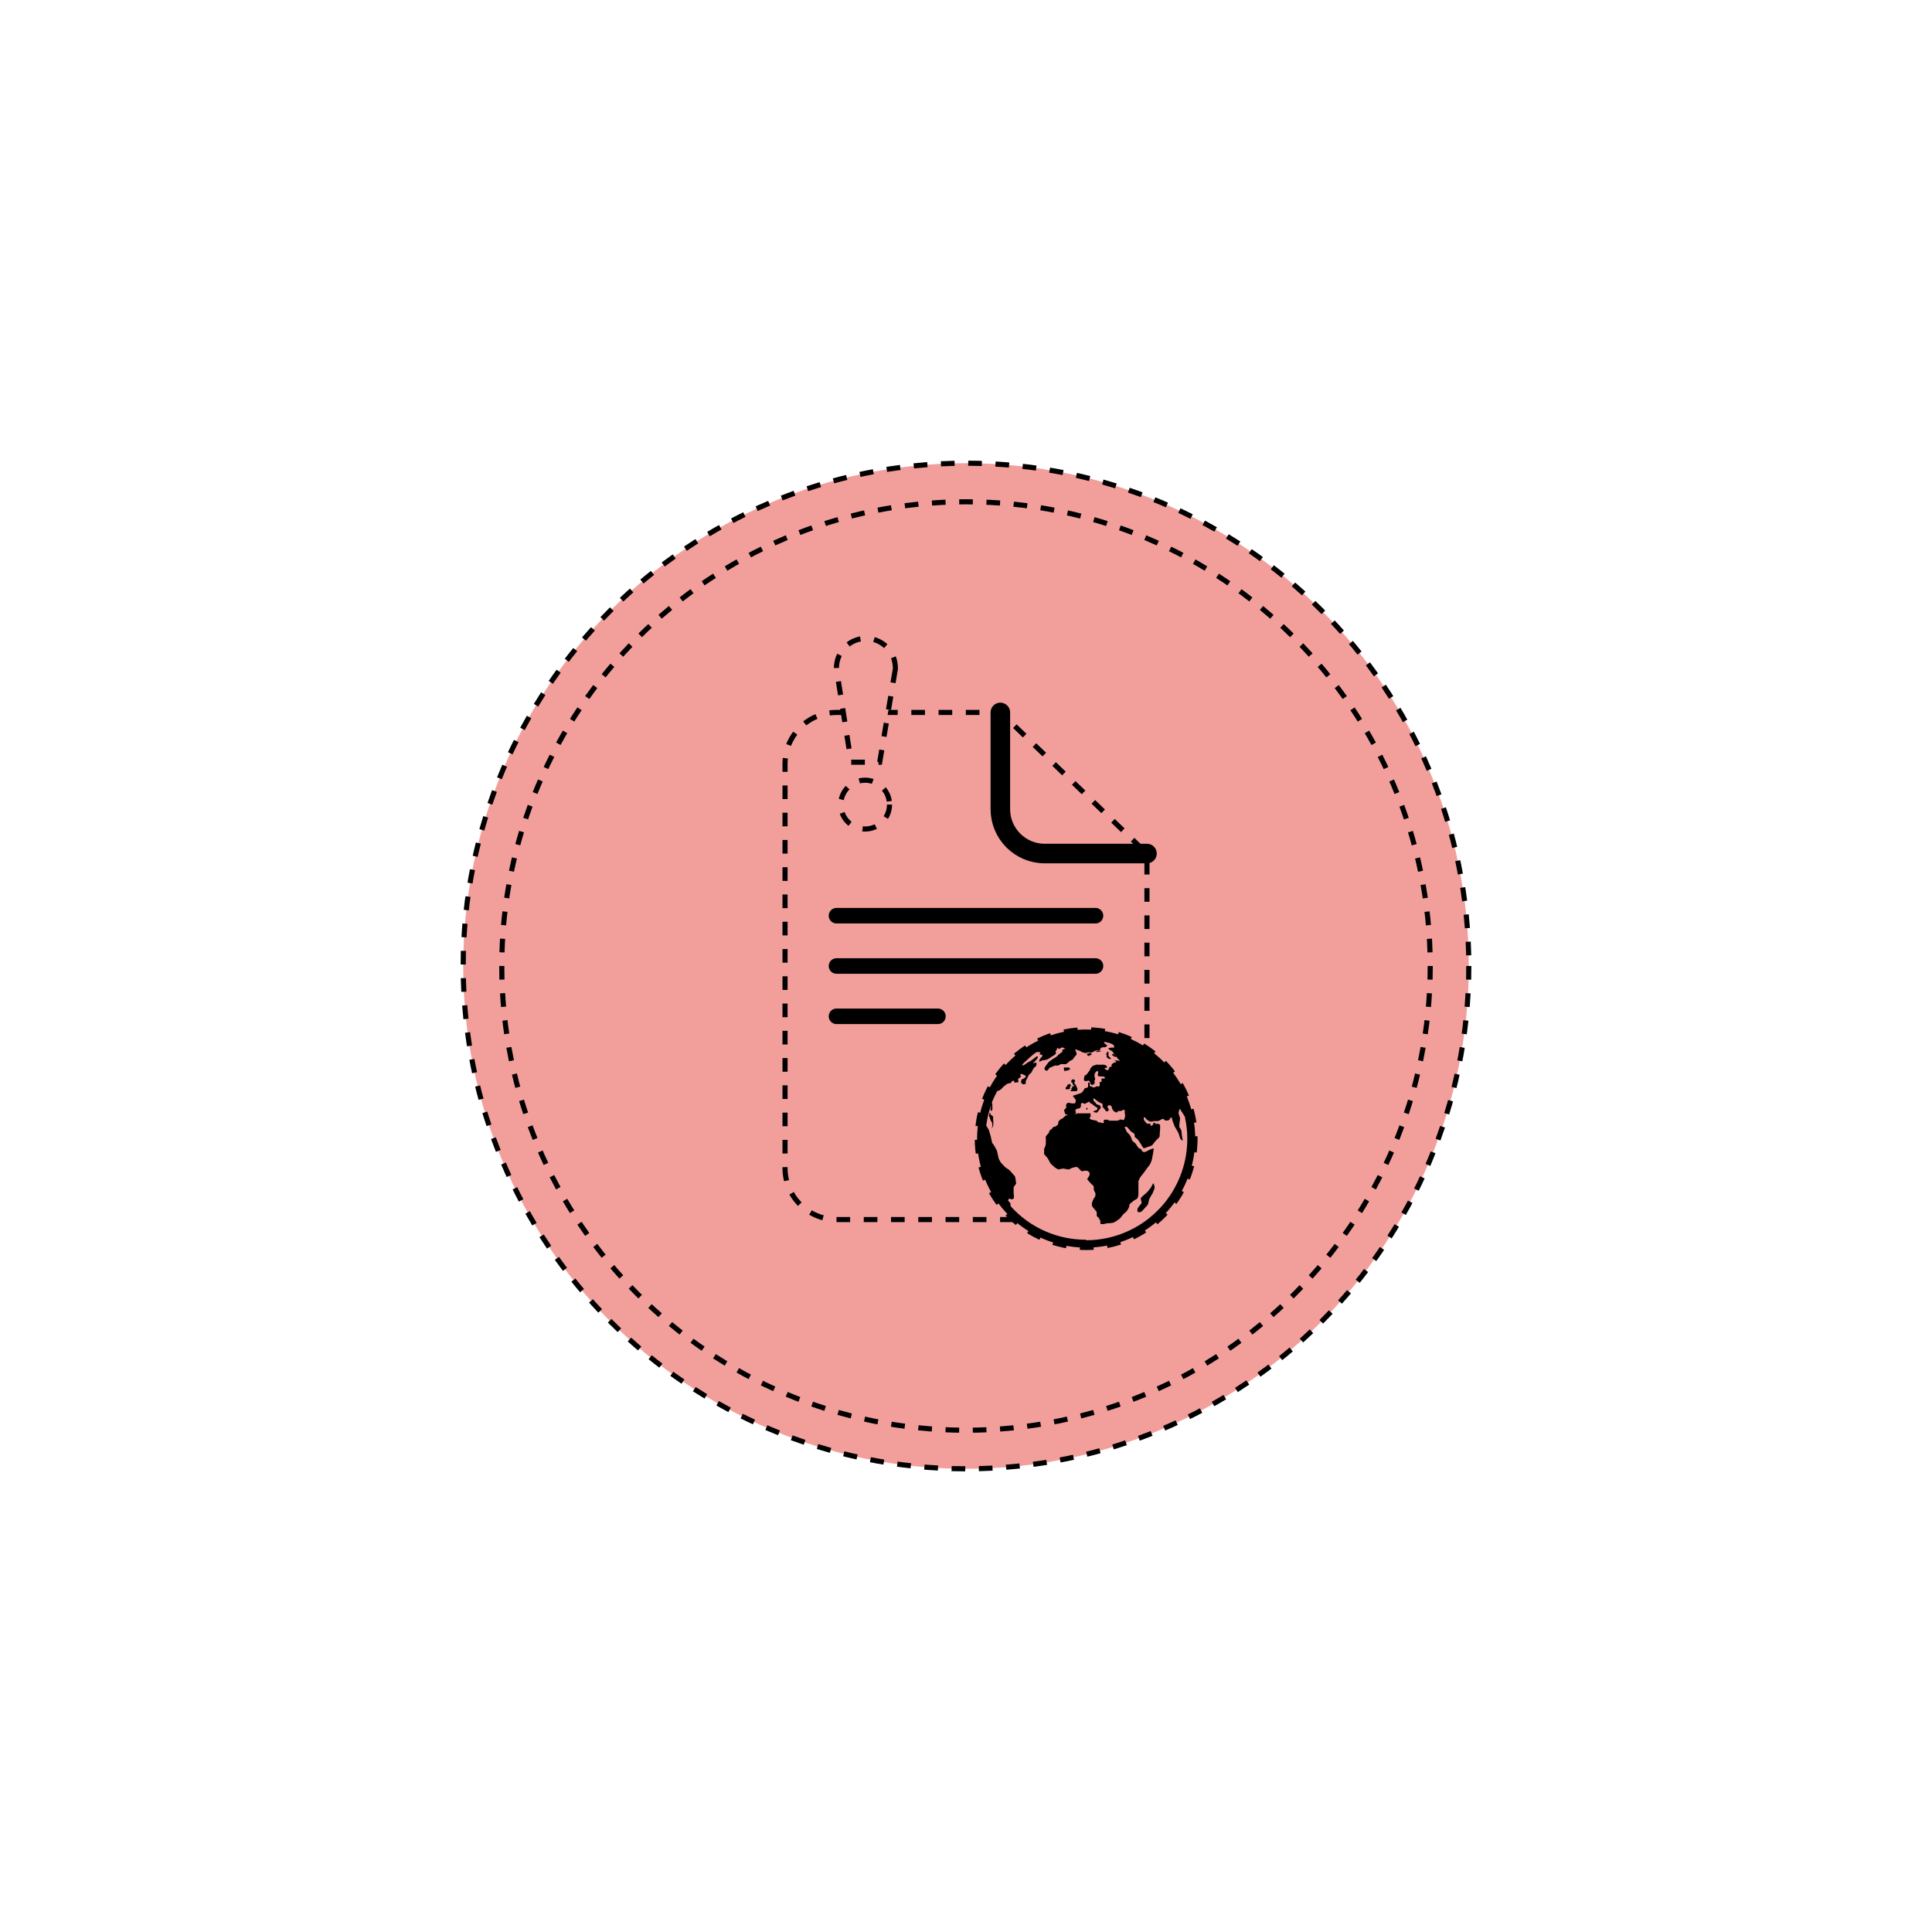
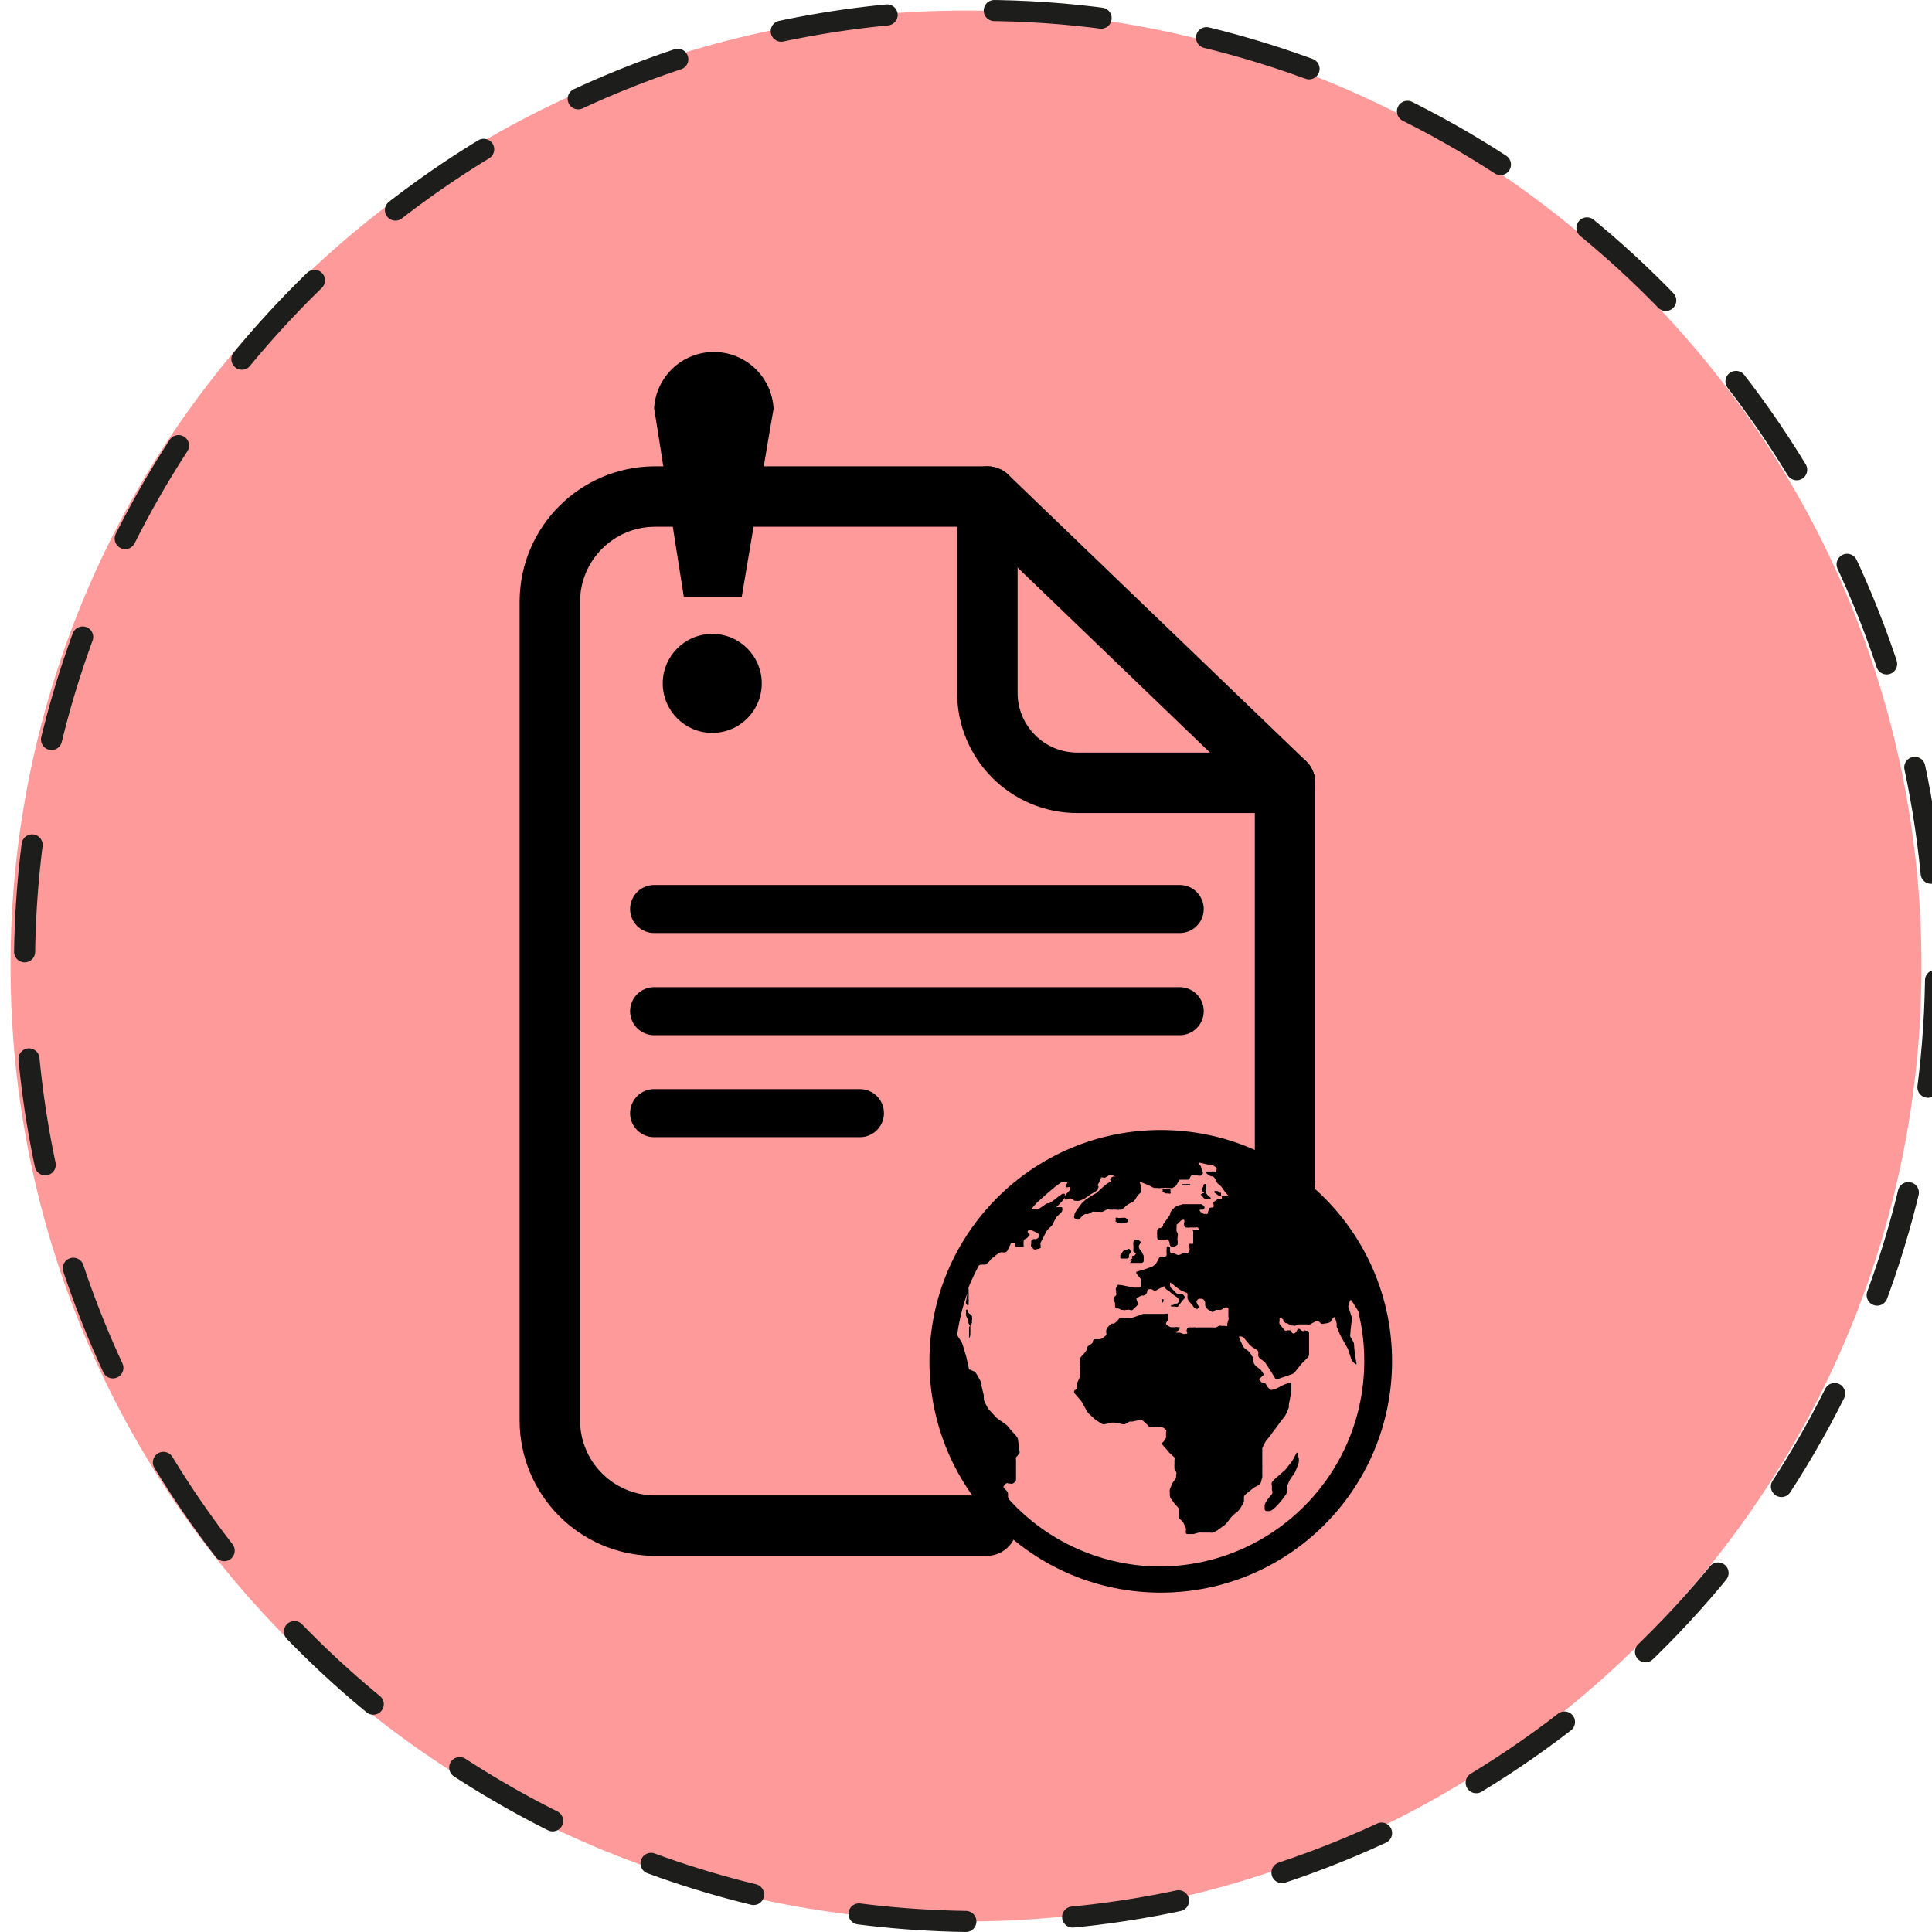
- <svg xmlns="http://www.w3.org/2000/svg" viewBox="0 0 283.46 283.46">
-   <circle cx="141.73" cy="141.73" r="73.77" fill="#f29f9c" stroke="#000" stroke-miterlimit="10" stroke-width="0.75" stroke-dasharray="2" />
-   <circle cx="141.73" cy="141.73" r="68.11" fill="#f29f9c" stroke="#000" stroke-miterlimit="10" stroke-width="0.75" stroke-dasharray="2" />
-   <path d="M160.73,178.93h-38a7.55,7.55,0,0,1-7.55-7.54V112.08a7.55,7.55,0,0,1,7.55-7.55h24.08l21.47,20.7v46.16A7.55,7.55,0,0,1,160.73,178.93Z" fill="#f29f9c" stroke="#000" stroke-miterlimit="10" stroke-width="0.75" stroke-dasharray="2" />
-   <path d="M168.28,125.23h-15a6.51,6.51,0,0,1-6.51-6.51V104.53" fill="none" stroke="#000" stroke-linecap="round" stroke-linejoin="round" stroke-width="2.87" />
-   <line x1="122.73" y1="134.35" x2="160.73" y2="134.35" fill="none" stroke="#000" stroke-linecap="round" stroke-linejoin="round" stroke-width="2.28" />
-   <line x1="122.73" y1="141.73" x2="160.73" y2="141.73" fill="none" stroke="#000" stroke-linecap="round" stroke-linejoin="round" stroke-width="2.28" />
-   <line x1="122.73" y1="149.11" x2="137.61" y2="149.11" fill="none" stroke="#000" stroke-linecap="round" stroke-linejoin="round" stroke-width="2.28" />
-   <circle cx="159.36" cy="167.06" r="15.97" fill="#f29f9c" stroke="#000" stroke-miterlimit="10" stroke-width="0.75" stroke-dasharray="2" />
-   <path d="M169.29,173.7c0-.08-.1-.08-.15,0l-.22.42a2,2,0,0,1-.18.26l-.31.4a1.58,1.58,0,0,1-.22.23c-.16.13-.42.35-.47.41a2,2,0,0,0-.34.33.47.47,0,0,0,0,.31l.08.28a.34.34,0,0,1-.05.28c-.11.13-.28.32-.33.39a1.25,1.25,0,0,0-.22.4v.27a.18.18,0,0,0,.17.17h.16a.49.49,0,0,0,.28-.11l.2-.19.37-.41.28-.31a.67.67,0,0,0,.14-.28l.05-.3a1.81,1.81,0,0,1,.09-.31l.11-.24a1.59,1.59,0,0,1,.18-.27l0-.05a1.59,1.59,0,0,0,.18-.27l.09-.21.16-.38a1.2,1.2,0,0,0,.06-.32.82.82,0,0,0-.07-.31Z" />
-   <path d="M159.44,162.82a.14.14,0,0,0,.1-.07.31.31,0,0,0,0-.19v0c0-.06-.07-.08-.11,0a.26.26,0,0,0-.06.19v0C159.38,162.77,159.41,162.82,159.44,162.82Z" />
-   <path d="M156.91,159l-.08.08a1.08,1.08,0,0,1-.19.08,1.28,1.28,0,0,0-.11.2v.06s-.05.07-.1.09-.08,0-.08.07a.74.74,0,0,1,0,.16.09.09,0,0,0,.11.08l.1,0,.1,0a.31.31,0,0,1,.18,0,.15.15,0,0,0,.12-.09l0-.1,0-.09a.28.28,0,0,1,.1-.14.16.16,0,0,0,.06-.15.23.23,0,0,0-.11-.15h0A.19.19,0,0,0,156.91,159Z" />
-   <path d="M157.38,158.89s0,.2,0,.23.21.1.21.13-.12.16-.12.17-.13-.06-.16,0a.18.18,0,0,0,0,.19s-.23.13-.24.16l.15,0c.06,0,.08.05,0,.09l-.07.07-.09.1s0,.08,0,.07l.27,0,.37,0,.22,0a.17.17,0,0,0,.14-.12,1.22,1.22,0,0,1,0-.17.17.17,0,0,0,0-.15l-.05-.08-.1-.21,0-.08a.33.33,0,0,0-.14-.17l0,0a.26.26,0,0,1-.12-.17.3.3,0,0,1,0-.19,1.19,1.19,0,0,0,.09-.15s0-.1-.06-.13h0a.74.74,0,0,1-.16-.12s-.09,0-.14,0l-.11.08a.25.25,0,0,0-.1.18h0a.59.59,0,0,0,.05.22Z" />
-   <path d="M156.31,157.07h.08a.85.85,0,0,0,.23,0l.14-.06.21-.1a.11.11,0,0,0,0-.15.44.44,0,0,0-.16-.14h0a.57.57,0,0,0-.22,0l-.11,0a.42.42,0,0,1-.22,0h0a.17.17,0,0,0-.16,0,.18.18,0,0,0,0,.12v.17a.24.24,0,0,0,.26.26Z" />
-   <path d="M159.54,154.82a.74.74,0,0,1,.16.1.07.07,0,0,0,.11,0l.06-.06,0-.05a.1.1,0,0,1,.13,0c.05,0,.11,0,.12,0a.12.12,0,0,0,0-.14s-.06-.06,0-.08,0-.06-.05-.09l0,0a.19.19,0,0,0-.19,0,.32.32,0,0,1-.2.06c-.08,0-.17,0-.18.05s0,.2,0,.22Z" />
-   <path d="M160.89,154.33a.39.39,0,0,0,.19,0l.08,0,.22-.07.11,0c.06,0,.07-.06,0-.09l-.09,0a.42.42,0,0,0-.22,0,1.82,1.82,0,0,0-.32.07s-.05.15-.05.17S160.85,154.31,160.89,154.33Z" />
-   <path d="M162.29,155a1.65,1.65,0,0,1,.19.2s.05.06.1.09a.4.4,0,0,0,.21.07h.06l.16,0s0,0,0-.08l0,0a1.18,1.18,0,0,1-.18-.13l0,0a.46.46,0,0,1-.13-.18v0a.45.45,0,0,0-.07-.14.26.26,0,0,1,0-.15v-.09a.57.57,0,0,0,0-.22l0,0a.12.12,0,0,0-.13-.08.2.2,0,0,0-.09.14.36.36,0,0,1-.1.18.12.12,0,0,0,0,.12c0,.11.16.19.16.24A.39.39,0,0,0,162.29,155Z" />
-   <path d="M163.34,154.92l.1.08.06,0,.14.08c.05,0,.11,0,.13,0a.16.16,0,0,0,0-.12.23.23,0,0,0-.08-.11l-.07,0-.16-.11-.08-.07a.15.15,0,0,0-.15,0l-.08,0s0,.1,0,.12S163.34,154.92,163.34,154.92Z" />
-   <path d="M145.71,164.29a.81.81,0,0,1,0-.22.42.42,0,0,0,0-.19l-.05-.1a.46.46,0,0,0-.16-.15l-.05,0a.3.3,0,0,1-.14-.17l0-.13c0-.06-.07-.08-.11,0l0,0a.27.27,0,0,0-.08.19v.23a1.27,1.27,0,0,0,.09.2,2,2,0,0,1,.08.22.37.37,0,0,1,0,.11,1.32,1.32,0,0,0,.12.2l.12.2a.33.33,0,0,1,.05.21l0,.35-.05.32c0,.06,0,.07.05,0l0-.09a.5.5,0,0,0,.09-.21l.07-.24a.85.85,0,0,0,0-.22v0a1.79,1.79,0,0,0,0-.23Z" />
-   <path d="M170.68,155.74a16,16,0,1,0,4.68,11.32A15.94,15.94,0,0,0,170.68,155.74Zm-11.32,26.15a14.79,14.79,0,0,1-11-4.83.54.54,0,0,1-.1-.2l0-.23a.35.35,0,0,0-.1-.2,1.31,1.31,0,0,0-.2-.21c0-.05-.08-.12-.05-.17a1.07,1.07,0,0,1,.14-.16.15.15,0,0,1,.18,0l.12.06a.27.27,0,0,0,.2,0l.14-.1a.22.22,0,0,0,.08-.18l-.05-.66v-.75a.31.31,0,0,1,.07-.2l.23-.29a.25.25,0,0,0,.06-.2l-.12-.83a.52.52,0,0,0-.09-.2l-.39-.44-.31-.35a.8.8,0,0,0-.17-.15l-.4-.26a.9.9,0,0,1-.18-.15l-.51-.54a.85.85,0,0,1-.14-.19l-.2-.37a.81.81,0,0,1-.07-.22l-.06-.29-.16-.69a1.45,1.45,0,0,0-.09-.22l-.35-.62a1.27,1.27,0,0,0-.13-.19.87.87,0,0,1-.16-.22c0-.06-.19-.91-.19-.91l-.25-.87a1,1,0,0,0-.1-.21l-.29-.46a.38.38,0,0,1,0-.21,14.89,14.89,0,0,1,.69-2.82c0-.06,0-.07,0,0l0,.09-.07.43a.24.24,0,0,0,0,.2l.08.09c0,.05.09,0,.11,0l.07-.21a.83.83,0,0,0,0-.22v-.25a.83.83,0,0,0,0-.22l-.05-.17a.55.55,0,0,1,0-.22,16.44,16.44,0,0,1,.72-1.53.26.26,0,0,1,.17-.12.4.4,0,0,0,.21-.07l.12-.07a1.3,1.3,0,0,0,.18-.15,2.14,2.14,0,0,0,.26-.3s.27-.16.27-.2.23-.17.36-.24a.46.46,0,0,1,.22-.06h.09a.24.24,0,0,0,.19-.1l.11-.18s.13-.07.22-.1a.09.09,0,0,1,.13.07v.11a.12.12,0,0,0,.13.1l.5-.07s0-.06,0-.11a1.29,1.29,0,0,1-.06-.21v-.09a.16.16,0,0,1,.1-.15h0a.47.47,0,0,0,.19-.12l.12-.13c.05,0,0-.1,0-.13h0a.21.21,0,0,1-.1-.16.09.09,0,0,1,.11-.09l.13,0a.74.74,0,0,1,.21.07l.19.1.16.1a.1.1,0,0,1,0,.15l-.07.09a.4.4,0,0,1-.18.14l-.2.07a.26.26,0,0,0-.15.14l-.06.2a.21.21,0,0,0,0,.2l.18.19a.22.22,0,0,0,.19.06,1.2,1.2,0,0,0,.31-.09s0-.1,0-.18a.38.38,0,0,1,0-.21l.24-.49.17-.33a.62.62,0,0,1,.14-.18l.18-.16a.62.62,0,0,0,.14-.18c.08-.17.24-.49.26-.51l.34-.32a.35.35,0,0,0,.1-.19V156c0-.07,0-.11-.11-.09l-.34.08c-.06,0-.07,0,0-.06l.17-.17.31-.33a.47.47,0,0,0,.12-.19l.06-.15c0-.06,0-.11-.06-.11a.37.37,0,0,0-.2.07l-.28.21-.46.35a1.32,1.32,0,0,1-.2.12l-.14.07-.2.11-.44.32a.4.4,0,0,1-.21.07h-.1c-.06,0-.08,0,0-.09l.18-.22a1.21,1.21,0,0,1,.16-.16l.46-.41.39-.36.46-.38.3-.23a.52.52,0,0,1,.2-.09l.12,0,.23,0h.06c.07,0,.1,0,.07.1l-.08.16c0,.06,0,.1.06.11a.41.41,0,0,0,.19,0s.09,0,.11.06h0a.26.26,0,0,1,0,.21l0,0a.8.8,0,0,1-.15.17l-.11.11a.59.59,0,0,0-.11.19l-.07.21c0,.06,0,.09.07.07l.16-.06.22-.1a.87.87,0,0,1,.22-.05h.13l.22-.05.24-.09a1.39,1.39,0,0,0,.21-.11l.39-.27.35-.21a.75.75,0,0,0,.17-.14l.08-.11a.09.09,0,0,0,0-.14h0c-.06,0-.08-.09-.05-.13l.11-.19.11-.22a.37.37,0,0,1,0-.09c0-.05.08-.05.13,0l.08.07a.19.19,0,0,0,.19,0l.16-.09.1-.07a.31.31,0,0,1,.21,0l.26.12c.06,0,.06.06,0,.07l-.18.05a.35.35,0,0,0-.17.12.13.13,0,0,0,0,.17s0,.09,0,.12l-.11.05a1.27,1.27,0,0,0-.19.13l-.31.26-.25.25-.18.13-.26.14-.49.34a1.24,1.24,0,0,0-.18.14l-.09.1a1.41,1.41,0,0,0-.14.18l-.14.19-.18.26a.68.68,0,0,0-.1.21v.08a.15.15,0,0,0,.07.17l.16.09a.17.17,0,0,0,.18,0l.1-.1.15-.17,0-.05a.46.46,0,0,1,.18-.13l.19-.07.21-.09.12-.07a.54.54,0,0,1,.22-.05h.31a.55.55,0,0,0,.22-.06l.28-.15a.42.42,0,0,1,.22,0l.29,0a.38.38,0,0,0,.21,0l.15-.08a.85.85,0,0,0,.19-.14l.12-.12a.62.62,0,0,1,.18-.14l.31-.16a.46.46,0,0,0,.16-.15l.14-.21a2.2,2.2,0,0,1,.14-.18l.16-.16a.19.19,0,0,0,.05-.19l-.08-.28-.11-.3c0-.06,0-.09.07-.06l.2.07.46.19.2.11,0,0a.64.64,0,0,0,.21.09l.26.06a.34.34,0,0,0,.22,0l.19-.07a.85.85,0,0,1,.22,0h.21a.42.42,0,0,0,.22,0l.23-.13.21-.09.17-.06a.85.85,0,0,1,.23,0h.21a.14.14,0,0,0,.13-.12v-.07a.38.38,0,0,1,.12-.18l.08-.05a.42.42,0,0,1,.21-.06l.26,0a.26.26,0,0,0,.2-.07l.13-.12a.09.09,0,0,0,0-.14l-.21-.12a.41.41,0,0,1-.16-.16l-.05-.1c0-.06,0-.09.07-.08l.67.15.21.08.21.09a.88.88,0,0,1,.19.12l.05.05a.23.23,0,0,1,.07.19l0,.09a.11.11,0,0,1-.14.08l-.08,0a.41.41,0,0,0-.22,0l-.38.08c-.06,0-.08.06,0,.1l.16.13.19.12.13.06a.33.33,0,0,1,.16.15l.1.22a.62.62,0,0,0,.14.18l.14.11a.8.8,0,0,1,.15.17l.13.21c0,.05.1.13.15.18l.18.17c.05,0,0,.07,0,.06l-.29-.05a.6.6,0,0,0-.23,0l-.23,0c-.07,0-.07,0,0,.06l.11,0a.2.2,0,0,1,.12.12c0,.05,0,.09-.1.11l-.13,0a.81.81,0,0,0-.21.1l-.16.13a.18.18,0,0,0-.06.18l0,.1a.09.09,0,0,1-.08.12h-.1a.23.23,0,0,0-.17.1l0,.08a.54.54,0,0,0-.08.21v0a.09.09,0,0,1-.13.08l-.17,0a.45.45,0,0,1-.19-.11l-.09-.1s0-.09,0-.1l.23,0a.16.16,0,0,0,.12-.13h0a.21.21,0,0,0-.1-.18l-.13-.08a.83.83,0,0,0-.22-.08l-.19,0a.91.91,0,0,0-.23,0h-.13a.91.91,0,0,1-.23,0l-.12,0a.41.41,0,0,0-.22,0l-.42.13a.55.55,0,0,0-.19.12l-.21.23a.35.35,0,0,0-.1.2v0a.52.52,0,0,1-.09.2l-.14.17-.14.19-.06.1a.5.5,0,0,1-.17.15l-.1.05a.39.39,0,0,0-.15.16l0,.11a.59.59,0,0,0-.05.23v.2a.17.17,0,0,0,.11.15l.1,0a.41.41,0,0,0,.22,0l.19-.05a.14.14,0,0,1,.17.06.78.78,0,0,1,.11.2l0,.12a.46.46,0,0,0,.13.18l.06.05a.23.23,0,0,0,.2,0,1.64,1.64,0,0,0,.27-.17,1.3,1.3,0,0,0,0-.28.42.42,0,0,1,0-.22l.06-.1a.3.3,0,0,0,0-.21l-.07-.16a.85.85,0,0,1,0-.22c0-.1,0-.22,0-.24l.2-.29a.35.35,0,0,1,.17-.12.12.12,0,0,1,.15.07l0,.05a.21.21,0,0,1,0,.2l0,.05a.3.3,0,0,0-.06.2h0a.22.22,0,0,0,.11.17l.08,0a.59.59,0,0,0,.22.05h.37a.3.3,0,0,1,.2.06l0,0a.29.29,0,0,1,.09.16.09.09,0,0,1-.1.08h-.33a.08.08,0,0,0-.08.11h0a1.66,1.66,0,0,1,0,.22v.12a.06.06,0,0,1-.1.06h0a.13.13,0,0,0-.16,0,.22.22,0,0,0,0,.17l0,.1a.39.39,0,0,1,0,.21l-.09.17a.11.11,0,0,1-.15,0l-.07,0a.23.23,0,0,0-.2,0l-.24.13a.26.26,0,0,1-.21,0l-.23-.09-.17-.06a.17.17,0,0,1-.11-.15v-.27a.14.14,0,0,0-.1-.14h0a.12.12,0,0,0-.14.08l0,.16a1,1,0,0,0,0,.23v.15a.16.16,0,0,1-.12.14l-.28.06a.29.29,0,0,0-.16.13l-.08.17a.8.8,0,0,1-.13.19l-.11.13a.47.47,0,0,1-.19.12l-.38.13-.38.13-.36.11a.07.07,0,0,0,0,.12l.32.4a.3.3,0,0,1,.06.2l-.05.31a.14.14,0,0,1-.13.11h-.15l-.23,0-.47-.09-.09,0a.14.14,0,0,0-.15.07l-.13.2a.3.3,0,0,0,0,.21l0,.16a.2.2,0,0,1-.07.18l0,0a.49.49,0,0,0-.16.16l-.07.09a.11.11,0,0,0,0,.15.22.22,0,0,1,.09.17v.1a.17.17,0,0,0,.1.16l.15.07.2.1.11.06a.38.38,0,0,0,.21,0l.09,0a.38.38,0,0,1,.21,0h0a.15.15,0,0,0,.18,0l.21-.19.16-.16a.19.19,0,0,0,0-.19l-.09-.26s.1-.09.18-.15l.21-.09.14,0a.36.36,0,0,0,.18-.12l.05,0a.49.49,0,0,0,.08-.21V162a.18.18,0,0,1,.1-.15.3.3,0,0,1,.21,0l.15.07a.2.2,0,0,0,.2,0l.17-.1.31-.15a.11.11,0,0,1,.15,0l0,.08a.33.33,0,0,0,.16.15l.06,0a1.27,1.27,0,0,1,.19.13l.15.13.2.15.2.13.06,0a.22.22,0,0,1,.1.18v.11a.2.2,0,0,1-.12.16l-.08,0-.21.09-.14.09c-.06,0-.05.07,0,.1l.11,0a.94.94,0,0,0,.22.07h.07a.19.19,0,0,0,.18-.07l.11-.16.21-.27.13-.15a.14.14,0,0,0,0-.18l0-.08a.46.46,0,0,0-.16-.15l-.1-.06a.81.81,0,0,0-.22-.07h0a.25.25,0,0,1-.18-.11l0-.05a1.22,1.22,0,0,0-.15-.17l-.15-.14a.38.38,0,0,1-.1-.2v-.13c0-.07,0-.1.08-.08a1.06,1.06,0,0,1,.17.1l.37.3.2.13a1.28,1.28,0,0,0,.2.11l.23.09a.16.16,0,0,1,.1.14.55.55,0,0,0,0,.22l0,.09a.47.47,0,0,0,.12.19l.1.11.14.18.07.11a.44.44,0,0,0,.18.12h.06a.11.11,0,0,0,.13-.09.14.14,0,0,1,.14-.11h0c.06,0,.08,0,0-.08l0,0a.53.53,0,0,1-.12-.15c0-.05-.06-.12-.08-.16a.17.17,0,0,1,0-.17.53.53,0,0,1,.16-.13l0,0a.72.72,0,0,1,.19,0,.24.24,0,0,1,.17.09l0,0a.52.52,0,0,1,.09.2.86.86,0,0,0,.07.21l0,.05.13.19.05.07a.46.46,0,0,0,.18.13l0,0a.48.48,0,0,1,.16.09.13.13,0,0,0,.15,0h0a.26.26,0,0,0,.13-.12.09.09,0,0,1,.1-.07l.07,0,.16,0a.4.4,0,0,0,.29-.07l0,0a.49.49,0,0,1,.27-.11.14.14,0,0,1,.14.09v.08l0,.3.05.29a.44.44,0,0,1,0,.23l-.08.26-.06.16a.13.13,0,0,1-.16.08l-.25-.06a.39.39,0,0,0-.21,0l-.18.1a.43.43,0,0,1-.22.06h-.21l-.58,0-.34,0a.23.23,0,0,1-.15-.07s-.08-.07-.14-.07h-.07l-.22,0-.13,0a.19.19,0,0,0-.13.14v0a.3.3,0,0,0,0,.21h0a.08.08,0,0,1,0,.13l-.08,0a.26.26,0,0,1-.21,0h0a.54.54,0,0,0-.21-.08l-.25,0a.35.35,0,0,1-.17-.12h0a.41.41,0,0,0-.17-.15l-.11,0-.23-.06-.28-.05a.42.42,0,0,1-.21-.08l-.12-.1a.11.11,0,0,1,0-.16l.12-.15s0-.12,0-.16a.15.15,0,0,1,0-.16.11.11,0,0,0-.06-.14l-.07,0a.34.34,0,0,0-.22,0l-.24,0-.23,0h-.89a.85.85,0,0,0-.22,0l-.5.17-.33.12a.58.58,0,0,1-.23,0l-.21,0-.22,0-.07,0a.19.19,0,0,0-.19.05L156,164a.5.5,0,0,1-.19.13l-.14.07a.46.46,0,0,0-.18.13l-.15.17a.39.39,0,0,0-.08.2v.15a.28.28,0,0,1-.09.19l-.23.19a.56.56,0,0,1-.21.09h-.09a.34.34,0,0,0-.18.11l-.07.11a.61.61,0,0,1-.16.16l-.15.1a.38.38,0,0,0-.14.17l0,.11a.59.59,0,0,1-.11.19l-.26.29a.8.8,0,0,0-.13.19l0,.11a.26.26,0,0,0,0,.21l0,.1a.24.24,0,0,1,0,.2.56.56,0,0,0,0,.22l0,.07a.55.55,0,0,1,0,.22l-.06.24a1,1,0,0,1-.08.22l-.11.24a.23.23,0,0,0,0,.2h0a.26.26,0,0,1,0,.21l0,.13a.24.24,0,0,0,0,.2l.47.55a1.37,1.37,0,0,1,.13.2l.29.54a.62.62,0,0,0,.14.18l.41.38a1.1,1.1,0,0,0,.18.14l.4.25a.31.31,0,0,0,.21,0l.45-.1a.89.89,0,0,1,.23,0l.54.11a.43.43,0,0,0,.22,0l.31-.17a1,1,0,0,1,.22-.08l.48-.11a.3.3,0,0,1,.21.05l.17.14s.12.11.16.16l.19.21a.24.24,0,0,0,.19.07l.32-.07a.81.81,0,0,1,.22,0l.14,0a.47.47,0,0,1,.2.1l.14.12a.2.2,0,0,1,.06.18l0,.16a.83.83,0,0,1-.08.22l-.12.2a.53.53,0,0,1-.13.16.1.1,0,0,0,0,.14l.41.48a1.29,1.29,0,0,0,.16.17l.29.27a.33.33,0,0,1,.08.19v.31a.59.59,0,0,0,.05.22l.06.14a2,2,0,0,0,.12.19l0,.07a.24.24,0,0,1,0,.2l0,.16a.51.51,0,0,1-.1.21l-.09.12a.78.78,0,0,0-.11.2l-.16.39a.51.51,0,0,0-.05.22v.23a.44.44,0,0,0,.07.21l.34.42.23.26a.38.38,0,0,1,.07.21v.4a.28.28,0,0,0,.09.19l.11.08a.49.49,0,0,1,.14.18l.19.37a.59.59,0,0,1,0,.22v.12a.11.11,0,0,0,.12.11h.21a1,1,0,0,0,.23,0l.37-.11a.85.85,0,0,1,.23,0l.6-.06a.73.73,0,0,0,.21-.06l.3-.16a1.27,1.27,0,0,0,.19-.13l.38-.28a1.21,1.21,0,0,0,.16-.16l.3-.4a1.21,1.21,0,0,1,.16-.16l.31-.26.15-.17.2-.33a1.33,1.33,0,0,0,.09-.21l.06-.33a.47.47,0,0,1,.12-.19l.45-.37.19-.13.32-.18a.26.26,0,0,0,.13-.16l.11-.4a.85.85,0,0,0,0-.22v-.49a1.85,1.85,0,0,0,0-.23,3.52,3.52,0,0,1,0-.36c0-.08,0-.71,0-.77a4.47,4.47,0,0,1,.23-.48,1.27,1.27,0,0,1,.13-.19c.12-.14.35-.42.41-.51s.55-.77.55-.77l.32-.41a.78.78,0,0,0,.11-.2l.17-.4a1.8,1.8,0,0,0,.06-.22l.17-.92.09-.58c0-.07,0-.1-.09-.08l-.37.12-.21.09-.37.2-.22.09-.08,0a.25.25,0,0,1-.21,0l0,0a.61.61,0,0,1-.16-.16l-.14-.23a.27.27,0,0,0-.18-.1h0a.28.28,0,0,1-.19-.09l-.12-.16-.13-.19-.12-.19a.79.79,0,0,0-.14-.18c-.1-.08-.26-.21-.3-.23a.4.4,0,0,1-.12-.15,1.33,1.33,0,0,1-.09-.21l-.05-.17a1,1,0,0,0-.1-.21l-.08-.16a1.3,1.3,0,0,0-.15-.18l-.23-.22a.59.59,0,0,1-.13-.19l-.27-.58c0-.06,0-.1.06-.09l.16,0a.35.35,0,0,1,.19.1l.44.52a.83.83,0,0,0,.17.15l.33.2a.24.24,0,0,1,.1.18v.23a.26.26,0,0,0,.09.18l.3.23a.8.8,0,0,1,.15.17l.37.56.33.55a.15.15,0,0,0,.17.07l.4-.14.62-.21a.46.46,0,0,0,.18-.13l.38-.48.15-.17.44-.44a.42.42,0,0,0,.09-.19c0-.29.07-1,.07-1.08s0-.33,0-.5a.19.19,0,0,0-.1-.16l-.19-.08a.12.12,0,0,0-.16,0,.11.11,0,0,1-.15,0l-.05,0a.9.9,0,0,1-.18-.15v0a.08.08,0,0,0-.13,0l0,.05a2.12,2.12,0,0,1-.11.21l0,.05a.26.26,0,0,1-.17.12l-.08,0c-.06,0-.11,0-.09-.09V165a.12.12,0,0,0-.09-.14h-.06a.39.39,0,0,0-.21,0,.15.15,0,0,1-.17,0l-.38-.46a.39.39,0,0,1-.08-.21V164c0-.06,0-.09.11-.07h0a.62.62,0,0,1,.18.14l.06.08a.49.49,0,0,0,.16.16l.11.08.11.07.21.09.1,0a.27.27,0,0,0,.21,0h0a.58.58,0,0,1,.21-.07l.6,0a.94.94,0,0,0,.22-.07l.43-.23a.19.19,0,0,1,.19,0l.19.17a.25.25,0,0,0,.2.06c.17,0,.46-.07.46-.12a2.45,2.45,0,0,1,.24-.35s.08,0,.1,0l.12.45a.81.81,0,0,0,.07.22l.22.56a2,2,0,0,0,.1.21l.42.72a1,1,0,0,1,.1.21l.22.69a.44.44,0,0,0,.12.18l.19.16c.05,0,.08,0,.07,0a10,10,0,0,1-.19-1.44c0-.05-.15-.32-.26-.47a.31.31,0,0,1-.06-.21c0-.3.12-1.07.12-1.12s-.14-.48-.21-.7a.41.41,0,0,1,0-.22l.12-.43c0-.06.06-.07.1,0l.57.9c0,.05.06.1.07.09s0,.05.05.11a14.87,14.87,0,0,1-14.47,18.12Z" />
-   <circle cx="126.93" cy="118.05" r="3.58" fill="#f29f9c" stroke="#000" stroke-miterlimit="10" stroke-width="0.75" stroke-dasharray="2" />
-   <path d="M131.36,98.2l-.24,1.4-2.05,12.23h-4.19l-1.94-12.31-.21-1.32a4.32,4.32,0,1,1,8.63,0Z" fill="#f29f9c" stroke="#000" stroke-miterlimit="10" stroke-width="0.75" stroke-dasharray="2" />
+ <svg xmlns="http://www.w3.org/2000/svg" viewBox="0 0 91.71 91.71">
+   <rect x="0.5" y="0.5" width="90.71" height="90.71" rx="45.35" fill="#ff9a9a" />
+   <path d="M45.85,91.21h0A45.36,45.36,0,0,1,45.85.5h0a45.36,45.36,0,1,1,0,90.71Z" fill="none" stroke="#1d1d1b" stroke-linecap="round" stroke-linejoin="round" stroke-dasharray="5.09 5.09" />
+   <path d="M46.84,72.42H31.05a5,5,0,0,1-4.95-5V28.52a5,5,0,0,1,4.95-4.95H46.87L61,37.16V56.07" fill="none" stroke="#000" stroke-linecap="round" stroke-linejoin="round" stroke-width="2.87" />
+   <path d="M61,37.16H51.14a4.27,4.27,0,0,1-4.27-4.27V23.57" fill="none" stroke="#000" stroke-linecap="round" stroke-linejoin="round" stroke-width="2.87" />
+   <line x1="31.05" y1="43.15" x2="56" y2="43.15" fill="none" stroke="#000" stroke-linecap="round" stroke-linejoin="round" stroke-width="2.28" />
+   <line x1="31.05" y1="48" x2="56" y2="48" fill="none" stroke="#000" stroke-linecap="round" stroke-linejoin="round" stroke-width="2.28" />
+   <line x1="31.05" y1="52.84" x2="40.82" y2="52.84" fill="none" stroke="#000" stroke-linecap="round" stroke-linejoin="round" stroke-width="2.28" />
+   <circle cx="55.1" cy="64.62" r="10.48" fill="none" stroke="#000" stroke-miterlimit="10" />
+   <path d="M61.62,69c0-.06-.07-.06-.09,0l-.15.28a1,1,0,0,1-.12.17l-.2.26a.71.71,0,0,1-.15.15l-.31.27a1.5,1.5,0,0,0-.22.22.28.28,0,0,0,0,.2.87.87,0,0,0,0,.19.19.19,0,0,1,0,.18c-.07.09-.18.21-.21.26a.84.84,0,0,0-.14.26v.18a.1.1,0,0,0,.1.11h.11a.3.3,0,0,0,.18-.08l.14-.12.24-.26L61,71a.38.38,0,0,0,.09-.18l0-.2a.66.66,0,0,1,.06-.2l.07-.16a1.13,1.13,0,0,1,.12-.18l0,0a1,1,0,0,0,.12-.17l.06-.13.1-.26a.55.55,0,0,0,0-.41Z" />
+   <path d="M55.16,61.84a.07.07,0,0,0,.06-.05.13.13,0,0,0,0-.12h0s0,0-.07,0a.17.17,0,0,0,0,.12v0A.07.07,0,0,0,55.16,61.84Z" />
+   <path d="M53.5,59.32l-.06,0-.12.06a.57.57,0,0,0-.08.13v0a.1.1,0,0,1-.06.07s0,0,0,0,0,.06,0,.1,0,.07.08.06l.06,0,.07,0,.12,0s.06,0,.08-.06l0-.06,0-.06.07-.09a.1.1,0,0,0,0-.1.13.13,0,0,0-.07-.09h0A.13.13,0,0,0,53.5,59.32Z" />
+   <path d="M53.8,59.26s0,.13,0,.15.13.07.13.09l-.08.11s-.08,0-.1,0a.14.14,0,0,0,0,.13s-.15.09-.15.1l.09,0c.05,0,.06,0,0,.05l0,0-.06.06s0,.06,0,0l.18,0h.24l.15,0a.12.12,0,0,0,.09-.08.81.81,0,0,1,0-.11s0-.07,0-.1l0-.05a.91.91,0,0,1-.07-.14l0,0a.32.32,0,0,0-.08-.12h0a.21.21,0,0,1-.07-.12.16.16,0,0,1,0-.12.53.53,0,0,0,.06-.1.05.05,0,0,0,0-.08h0l-.1-.08s-.06,0-.1,0l-.07,0a.17.17,0,0,0-.06.12h0a.35.35,0,0,0,0,.14A.41.41,0,0,1,53.8,59.26Z" />
+   <path d="M53.1,58.07h.06a.35.35,0,0,0,.14,0l.1,0,.13-.07a.06.06,0,0,0,0-.09.47.47,0,0,0-.1-.1h0a.35.35,0,0,0-.14,0h-.08a.33.33,0,0,1-.14,0h0a.14.14,0,0,0-.11,0,.13.13,0,0,0,0,.08v.12A.18.18,0,0,0,53,58,.17.17,0,0,0,53.1,58.07Z" />
+   <path d="M55.22,56.59l.11.06s.05,0,.07,0l0,0,0,0s.05,0,.08,0a.06.06,0,0,0,.08,0,.08.08,0,0,0,0-.09,0,0,0,0,1,0-.05s0,0,0-.06h0a.12.12,0,0,0-.13,0,.28.28,0,0,1-.13,0c-.05,0-.11,0-.11,0s0,.13,0,.14Z" />
+   <path d="M56.11,56.27h.18l.14,0,.07,0s0,0,0-.06l-.06,0a.37.37,0,0,0-.15,0l-.2,0s0,.1,0,.12Z" />
+   <path d="M57,56.71s.12.12.12.14l.07.06a.29.29,0,0,0,.14,0h.14s0,0,0-.06h0l-.12-.09h0a.34.34,0,0,1-.09-.12v0l0-.09a.19.19,0,0,1,0-.1v-.06a.35.35,0,0,0,0-.14l0,0a.07.07,0,0,0-.08-.05.1.1,0,0,0-.06.09s0,.08-.07.12,0,0,0,.07.11.13.11.16A.17.17,0,0,0,57,56.71Z" />
+   <path d="M57.71,56.65l.07.06,0,0,.1.06s.07,0,.08,0a.08.08,0,0,0,0-.07s0-.06,0-.08l-.05,0-.1-.08-.05,0a.15.15,0,0,0-.11,0l0,0s0,.07,0,.08Z" />
+   <path d="M46.14,62.8a.33.33,0,0,1,0-.14.21.21,0,0,0,0-.13l0-.06a.36.36,0,0,0-.11-.1h0a.19.19,0,0,1-.09-.11l0-.09a0,0,0,0,0-.08,0h0a.21.21,0,0,0,0,.13v.15a.45.45,0,0,0,.06.13,1.21,1.21,0,0,1,.05.14l0,.08.07.13L46,63a.35.35,0,0,1,0,.14l0,.23,0,.21s0,.05,0,0l0-.05a.84.84,0,0,0,.06-.14l0-.16a.77.77,0,0,0,0-.15v0s0-.11,0-.15Z" />
+   <path d="M62.53,57.19a10.5,10.5,0,1,0,3.08,7.43A10.45,10.45,0,0,0,62.53,57.19ZM55.1,74.36a9.73,9.73,0,0,1-7.19-3.17.31.31,0,0,1-.06-.13l0-.15a.25.25,0,0,0-.06-.14l-.13-.13s-.06-.08,0-.11l.09-.11a.11.11,0,0,1,.12,0l.08,0a.15.15,0,0,0,.13,0l.09-.06a.16.16,0,0,0,.06-.12l0-.43,0-.5a.21.21,0,0,1,0-.13l.16-.19a.19.19,0,0,0,0-.13l-.07-.55a.33.33,0,0,0-.07-.13L48,67.9l-.2-.24-.12-.09-.26-.18-.12-.09-.33-.36a.54.54,0,0,1-.09-.12l-.13-.25a.58.58,0,0,1-.05-.14l0-.19-.11-.46a.78.78,0,0,0,0-.14l-.23-.41a.94.94,0,0,0-.09-.12S46,65,46,65s-.13-.59-.13-.59l-.17-.57a.84.84,0,0,0-.06-.14l-.19-.3a.35.35,0,0,1,0-.14,10.22,10.22,0,0,1,.46-1.85s0,0,0,0v.06l-.05.29a.16.16,0,0,0,0,.13l.05.06s.06,0,.07,0l0-.14a.4.4,0,0,0,0-.15v-.16a.89.89,0,0,0,0-.15l0-.1a.38.38,0,0,1,0-.15c.14-.34.3-.68.47-1a.16.16,0,0,1,.11-.07l.14,0,.08,0,.12-.09a1.64,1.64,0,0,0,.17-.2s.18-.11.18-.14a1.13,1.13,0,0,1,.24-.15.33.33,0,0,1,.14,0h.06a.2.2,0,0,0,.12-.06L48,59A.42.42,0,0,1,48.1,59a.05.05,0,0,1,.08.05v.07a.09.09,0,0,0,.09.07l.32,0,0-.07a.7.7,0,0,1,0-.14v-.06a.11.11,0,0,1,.06-.1h0a.37.37,0,0,0,.12-.07l.08-.09a.05.05,0,0,0,0-.09h0a.14.14,0,0,1-.07-.11s0-.06.08-.06l.08,0a.39.39,0,0,1,.14.05l.12.06.1.06s.05.07,0,.1l0,.07a.25.25,0,0,1-.12.08l-.13,0a.18.18,0,0,0-.1.09l0,.14a.13.13,0,0,0,0,.12l.12.13a.16.16,0,0,0,.13,0,1,1,0,0,0,.2-.06.68.68,0,0,0,0-.12.23.23,0,0,1,0-.14l.16-.31.12-.23a.48.48,0,0,1,.09-.11l.12-.11a.54.54,0,0,0,.09-.12,2.3,2.3,0,0,1,.17-.33l.22-.21a.22.22,0,0,0,.06-.13v-.07a.06.06,0,0,0-.07-.06l-.22,0s-.05,0,0,0l.12-.11.2-.22a.35.35,0,0,0,.08-.13l0-.1a.05.05,0,0,0,0-.07.21.21,0,0,0-.12,0l-.19.14-.3.23-.13.08-.09,0a.57.57,0,0,0-.13.08l-.29.2a.27.27,0,0,1-.14,0H49s-.06,0,0-.06l.12-.14.1-.11.3-.27.26-.23.3-.25.2-.15a.33.33,0,0,1,.13-.07h.08l.15,0h0s.06,0,0,.07l-.05.1a0,0,0,0,0,0,.07l.12,0a.06.06,0,0,1,.08,0h0a.19.19,0,0,1,0,.13v0l-.1.11-.07.07a.35.35,0,0,0-.08.13l0,.14s0,.05,0,0l.11,0,.14-.06A.42.42,0,0,1,51,57h.08a.4.4,0,0,0,.15,0l.16-.06a.54.54,0,0,0,.13-.07l.26-.18.22-.13a.58.58,0,0,0,.12-.1l0-.07a.05.05,0,0,0,0-.09h0s0-.06,0-.08a.83.83,0,0,0,.07-.13l.07-.14,0-.06s.05,0,.09,0l0,0a.15.15,0,0,0,.13,0l.1-.06.07-.05a.15.15,0,0,1,.13,0l.17.07s0,0,0,0l-.12,0a.31.31,0,0,0-.11.08.08.08,0,0,0,0,.11.05.05,0,0,1,0,.09l-.07,0a.57.57,0,0,0-.13.08l-.2.17-.17.16-.12.1-.16.09-.33.21-.11.1-.06.06-.1.12-.09.13-.12.17a.52.52,0,0,0-.06.13v.06a.1.1,0,0,0,0,.11l.1.06a.11.11,0,0,0,.12,0l.06-.06.11-.11,0,0a.32.32,0,0,1,.12-.08l.13,0,.13-.06.08-.05a.35.35,0,0,1,.14,0h.21a.33.33,0,0,0,.14,0l.19-.1a.22.22,0,0,1,.14,0H53a.22.22,0,0,0,.14,0l.1,0,.12-.09.08-.08.12-.09.2-.1a.36.36,0,0,0,.11-.1l.09-.14a.54.54,0,0,1,.09-.12l.11-.1a.15.15,0,0,0,0-.13l0-.18-.07-.2s0-.06,0,0l.13.05.3.12.14.07,0,0a.31.31,0,0,0,.13.06l.17,0a.26.26,0,0,0,.15,0l.12,0a.39.39,0,0,1,.15,0h.14a.24.24,0,0,0,.14,0l.15-.09L56,56l.11,0,.15,0h.14a.09.09,0,0,0,.08-.08v0a.23.23,0,0,1,.08-.12l0,0a.24.24,0,0,1,.14,0h.17a.16.16,0,0,0,.13,0l.08-.08a.05.05,0,0,0,0-.09L57,55.35a.36.36,0,0,1-.1-.11l0-.06s0-.06,0,0l.44.1a.74.74,0,0,1,.14,0l.14.06.12.09,0,0a.13.13,0,0,1,0,.12v.06a.07.07,0,0,1-.09,0h0a.38.38,0,0,0-.15,0l-.25,0s-.05,0,0,.07l.1.08.13.08.09,0a.32.32,0,0,1,.1.1l.07.15a.31.31,0,0,0,.09.11l.09.08a.36.36,0,0,1,.1.11l.09.13a.54.54,0,0,0,.09.12l.12.12s0,0,0,0l-.19,0H58l-.15,0c-.05,0-.05,0,0,0l.07,0s.08,0,.08.08,0,.06-.06.07l-.09,0a.33.33,0,0,0-.13.07l-.11.08a.14.14,0,0,0,0,.12l0,.07s0,.07-.06.07h-.06a.15.15,0,0,0-.11.06l0,.05a.78.78,0,0,0-.05.14v0a.05.05,0,0,1-.08.05l-.11,0a.35.35,0,0,1-.13-.08l-.06-.06s0-.06,0-.06l.15,0a.11.11,0,0,0,.08-.09h0a.13.13,0,0,0-.06-.11l-.09-.06-.14,0-.13,0h-.23l-.15,0-.08,0h-.15l-.27.08a.57.57,0,0,0-.13.08l-.14.15a.22.22,0,0,0-.06.13v0a.22.22,0,0,1-.06.13L55.3,58l-.09.12,0,.07a.36.36,0,0,1-.11.1l-.07,0a.27.27,0,0,0-.1.11l0,.07a.4.4,0,0,0,0,.15v.13a.11.11,0,0,0,.07.1l.07,0h.15l.12,0a.11.11,0,0,1,.11,0,.46.46,0,0,1,.07.14l0,.08a.23.23,0,0,0,.08.11l0,0a.09.09,0,0,0,.12,0c.07,0,.18-.09.18-.11a.73.73,0,0,0,0-.18.22.22,0,0,1,0-.14l0-.07a.23.23,0,0,0,0-.14l-.05-.1a.77.77,0,0,1,0-.15v-.15L56,58a.22.22,0,0,1,.12-.09.08.08,0,0,1,.09,0l0,0a.14.14,0,0,1,0,.12l0,0a.28.28,0,0,0,0,.13h0a.14.14,0,0,0,.08.11l.05,0a.37.37,0,0,0,.14,0h.25a.2.2,0,0,1,.13,0v0a.18.18,0,0,1,.06.1.06.06,0,0,1-.06,0h-.22s-.07,0,0,.07h0a.77.77,0,0,1,0,.15V59a.05.05,0,0,1-.07.05h0a.11.11,0,0,0-.11,0,.19.19,0,0,0,0,.11v.07a.23.23,0,0,1,0,.14l-.06.11a.07.07,0,0,1-.1,0l0,0a.15.15,0,0,0-.13,0l-.16.08a.17.17,0,0,1-.14,0l-.14-.06-.12,0a.11.11,0,0,1-.07-.1v0a.38.38,0,0,1,0-.15.1.1,0,0,0-.07-.09h0a.07.07,0,0,0-.09.05l0,.11a.37.37,0,0,0,0,.15v.09a.09.09,0,0,1-.08.09l-.18,0a.18.18,0,0,0-.11.08l-.05.11-.08.13-.08.08a.32.32,0,0,1-.12.08l-.25.09-.25.08-.24.07a0,0,0,0,0,0,.08l.21.26a.24.24,0,0,1,0,.14l0,.2a.08.08,0,0,1-.08.07h-.1l-.15,0L53.22,61h-.06a.09.09,0,0,0-.1,0l-.08.13a.15.15,0,0,0,0,.13l0,.11a.12.12,0,0,1,0,.12h0a.52.52,0,0,0-.11.1l0,.07a.08.08,0,0,0,0,.1.15.15,0,0,1,.06.11V62a.12.12,0,0,0,.07.11l.09,0,.14.07.07,0a.22.22,0,0,0,.14,0h.06a.23.23,0,0,1,.14,0h0a.11.11,0,0,0,.12,0l.13-.12.11-.11a.12.12,0,0,0,0-.13.88.88,0,0,1-.06-.17.35.35,0,0,1,.12-.09l.13-.06.09,0a.33.33,0,0,0,.13-.07l0,0a.29.29,0,0,0,.05-.13v0a.12.12,0,0,1,.07-.1.33.33,0,0,1,.14,0l.09.05a.15.15,0,0,0,.13,0l.12-.07.2-.1a.08.08,0,0,1,.1,0l0,.06a.24.24,0,0,0,.1.1l0,0a.5.5,0,0,1,.12.08l.1.09.14.1.12.08,0,0a.16.16,0,0,1,.06.12v.07a.14.14,0,0,1-.08.1l-.05,0-.14.07-.09,0s0,.05,0,.07l.07,0,.14,0h0a.12.12,0,0,0,.12,0l.07-.1.14-.18.09-.1a.13.13,0,0,0,0-.12l0,0a.47.47,0,0,0-.1-.1l-.07,0a.37.37,0,0,0-.14,0h0a.21.21,0,0,1-.11-.07l0,0-.1-.11-.1-.09a.22.22,0,0,1-.06-.13v-.09s0-.07,0-.05a.34.34,0,0,1,.11.07l.24.19.13.09.14.07.15.06a.08.08,0,0,1,.06.09.68.68,0,0,0,0,.14v.06a.57.57,0,0,0,.08.13l.06.07.1.12.05.07a.18.18,0,0,0,.11.08h0a.07.07,0,0,0,.09,0,.1.1,0,0,1,.09-.07h0s.05,0,0,0l0,0a.28.28,0,0,1-.09-.1.31.31,0,0,0-.05-.1.14.14,0,0,1,0-.11.22.22,0,0,1,.1-.09h0l.13,0a.17.17,0,0,1,.11.06v0a.22.22,0,0,1,.06.13.78.78,0,0,0,0,.14l0,0a.35.35,0,0,0,.08.13l0,0a.26.26,0,0,0,.12.09h0a.24.24,0,0,1,.1.06.09.09,0,0,0,.1,0h0a.18.18,0,0,0,.09-.08s0,0,.06,0h0l.1,0a.26.26,0,0,0,.19-.05h0a.28.28,0,0,1,.17-.07s.09,0,.09.06v0l0,.2,0,.19a.26.26,0,0,1,0,.15l-.05.17,0,.11a.09.09,0,0,1-.1,0l-.17,0a.23.23,0,0,0-.14,0l-.12.07a.32.32,0,0,1-.14,0h-.13l-.39,0-.22,0a.14.14,0,0,1-.1,0,.11.11,0,0,0-.09,0h0l-.15,0-.08,0a.11.11,0,0,0-.09.09v0a.19.19,0,0,0,0,.13h0a.05.05,0,0,1,0,.08l-.06,0a.15.15,0,0,1-.13,0h0l-.14-.05-.16,0a.16.16,0,0,1-.11-.07h0A.19.19,0,0,0,56,63l-.08,0a.37.37,0,0,0-.14,0l-.19,0a.42.42,0,0,1-.14-.06l-.08-.06a.08.08,0,0,1,0-.11l.07-.1s0-.08,0-.1a.11.11,0,0,1,0-.11s0-.07,0-.09l0,0a.22.22,0,0,0-.14,0l-.16,0-.15,0h-.58l-.15,0-.33.12-.21.07a.39.39,0,0,1-.15,0l-.14,0-.15,0h0a.12.12,0,0,0-.12,0l-.16.18-.12.09-.1,0a.54.54,0,0,0-.12.09l-.1.11a.29.29,0,0,0-.05.13v.1a.17.17,0,0,1,0,.12l-.16.13a.3.3,0,0,1-.14.06H52a.14.14,0,0,0-.12.07l0,.07a.38.38,0,0,1-.11.11l-.1.06a.23.23,0,0,0-.08.11l0,.07a.57.57,0,0,1-.08.13l-.17.19a.32.32,0,0,0-.08.12l0,.08a.15.15,0,0,0,0,.13l0,.07a.15.15,0,0,1,0,.13.33.33,0,0,0,0,.14v0a.38.38,0,0,1,0,.15l0,.15-.06.15-.07.15a.17.17,0,0,0,0,.14h0a.23.23,0,0,1,0,.14L51,66a.15.15,0,0,0,0,.13l.31.36a.57.57,0,0,1,.08.13l.2.36a.94.94,0,0,0,.09.12l.27.25a1.25,1.25,0,0,0,.12.09l.26.16a.23.23,0,0,0,.14,0l.29-.07h.15l.36.07a.23.23,0,0,0,.14,0l.21-.12.14,0,.32-.07a.16.16,0,0,1,.13,0l.11.09.11.1.13.14a.13.13,0,0,0,.12,0l.21,0h.15l.09,0a.31.31,0,0,1,.13.06l.09.08a.14.14,0,0,1,0,.12l0,.11a.78.78,0,0,1,0,.14l-.08.13a.29.29,0,0,1-.09.1.07.07,0,0,0,0,.1l.27.31a.55.55,0,0,0,.1.11l.2.18a.19.19,0,0,1,0,.13v.2a.58.58,0,0,0,0,.14l0,.09a.57.57,0,0,0,.08.13l0,0a.15.15,0,0,1,0,.13l0,.11a.31.31,0,0,1-.06.13l-.06.08a.57.57,0,0,0-.08.13l-.1.25a.4.4,0,0,0,0,.15v.15a.27.27,0,0,0,.05.14l.21.28.16.17a.29.29,0,0,1,0,.13v.27a.16.16,0,0,0,.06.12l.07.06a.48.48,0,0,1,.09.11l.12.25a.33.33,0,0,1,0,.14v.08a.07.07,0,0,0,.07.07h.14l.15,0,.25-.07a.66.66,0,0,1,.15,0l.39,0a.37.37,0,0,0,.14,0l.2-.1.12-.09.25-.18.1-.11.2-.26.11-.11.2-.16.1-.12.13-.21a.84.84,0,0,0,.06-.14l0-.22a.23.23,0,0,1,.08-.12l.3-.24a.54.54,0,0,1,.12-.09l.21-.11a.31.31,0,0,0,.09-.11l.07-.26a.77.77,0,0,0,0-.15v-.32a.76.76,0,0,0,0-.15c0-.08,0-.21,0-.24s0-.47,0-.51.1-.21.15-.31a.54.54,0,0,1,.09-.12,3.92,3.92,0,0,0,.26-.34c.06-.07.37-.5.37-.5l.21-.27a.83.83,0,0,0,.07-.13l.11-.27a.74.74,0,0,0,0-.14l.12-.61,0-.38s0-.06-.06-.05l-.24.08-.14.06-.24.13-.14.06h-.06a.12.12,0,0,1-.13,0l0,0-.11-.11-.09-.15a.14.14,0,0,0-.12-.06h0a.17.17,0,0,1-.12-.06l-.09-.11L60,65.25l-.08-.12a.54.54,0,0,0-.09-.12c-.07-.05-.17-.14-.2-.15s0,0-.08-.1,0-.09-.06-.13l0-.11s0-.11-.06-.14l-.06-.11a.54.54,0,0,0-.09-.12L59.08,64a.38.38,0,0,1-.09-.12l-.17-.38s0-.06,0-.06l.1,0a.27.27,0,0,1,.13.07l.28.34.12.1.22.13a.17.17,0,0,1,.06.12v.15a.2.2,0,0,0,.06.12l.2.15a.36.36,0,0,1,.1.11l.24.37.22.36a.09.09,0,0,0,.11,0l.26-.09.41-.14a.32.32,0,0,0,.12-.08l.25-.31a.58.58,0,0,1,.1-.12l.28-.28a.22.22,0,0,0,.06-.13c0-.19,0-.68,0-.71s0-.22,0-.33a.11.11,0,0,0-.07-.1L62,63.17a.09.09,0,0,0-.1,0,.08.08,0,0,1-.1,0l0,0-.12-.09h0s-.06,0-.08,0l0,0a.46.46,0,0,1-.07.14l0,0a.18.18,0,0,1-.11.08h-.05a0,0,0,0,1-.06-.06v0a.08.08,0,0,0-.07-.09h0l-.14,0a.11.11,0,0,1-.12,0l-.24-.3a.22.22,0,0,1,0-.14v-.15a.05.05,0,0,1,.07,0h0a.33.33,0,0,1,.11.09l0,.06.11.1.07,0,.07.05.14.06h.07a.15.15,0,0,0,.13,0h0a.29.29,0,0,1,.13-.05l.4,0a.37.37,0,0,0,.14,0l.28-.15a.12.12,0,0,1,.13,0l.12.11a.17.17,0,0,0,.14,0,.86.86,0,0,0,.3-.07,1,1,0,0,1,.16-.23s0,0,.06,0l.08.29s0,.11,0,.15l.15.36a.91.91,0,0,0,.07.14l.27.48a.52.52,0,0,1,.06.13l.15.45a.25.25,0,0,0,.08.12l.12.11s.06,0,.05,0a6.87,6.87,0,0,1-.13-1s-.1-.21-.17-.3a.24.24,0,0,1,0-.14c0-.19.08-.7.08-.73s-.1-.32-.14-.46A.26.26,0,0,1,64,62l.09-.28s0,0,.06,0l.37.59,0,.06s0,0,0,.08a9.51,9.51,0,0,1,.24,2.15A9.75,9.75,0,0,1,55.1,74.36Z" />
+   <circle cx="33.81" cy="32.44" r="2.35" />
+   <path d="M36.72,19.41l-.16.92-1.35,8H32.46l-1.27-8.08-.14-.87a2.84,2.84,0,0,1,5.67,0Z" />
</svg>
